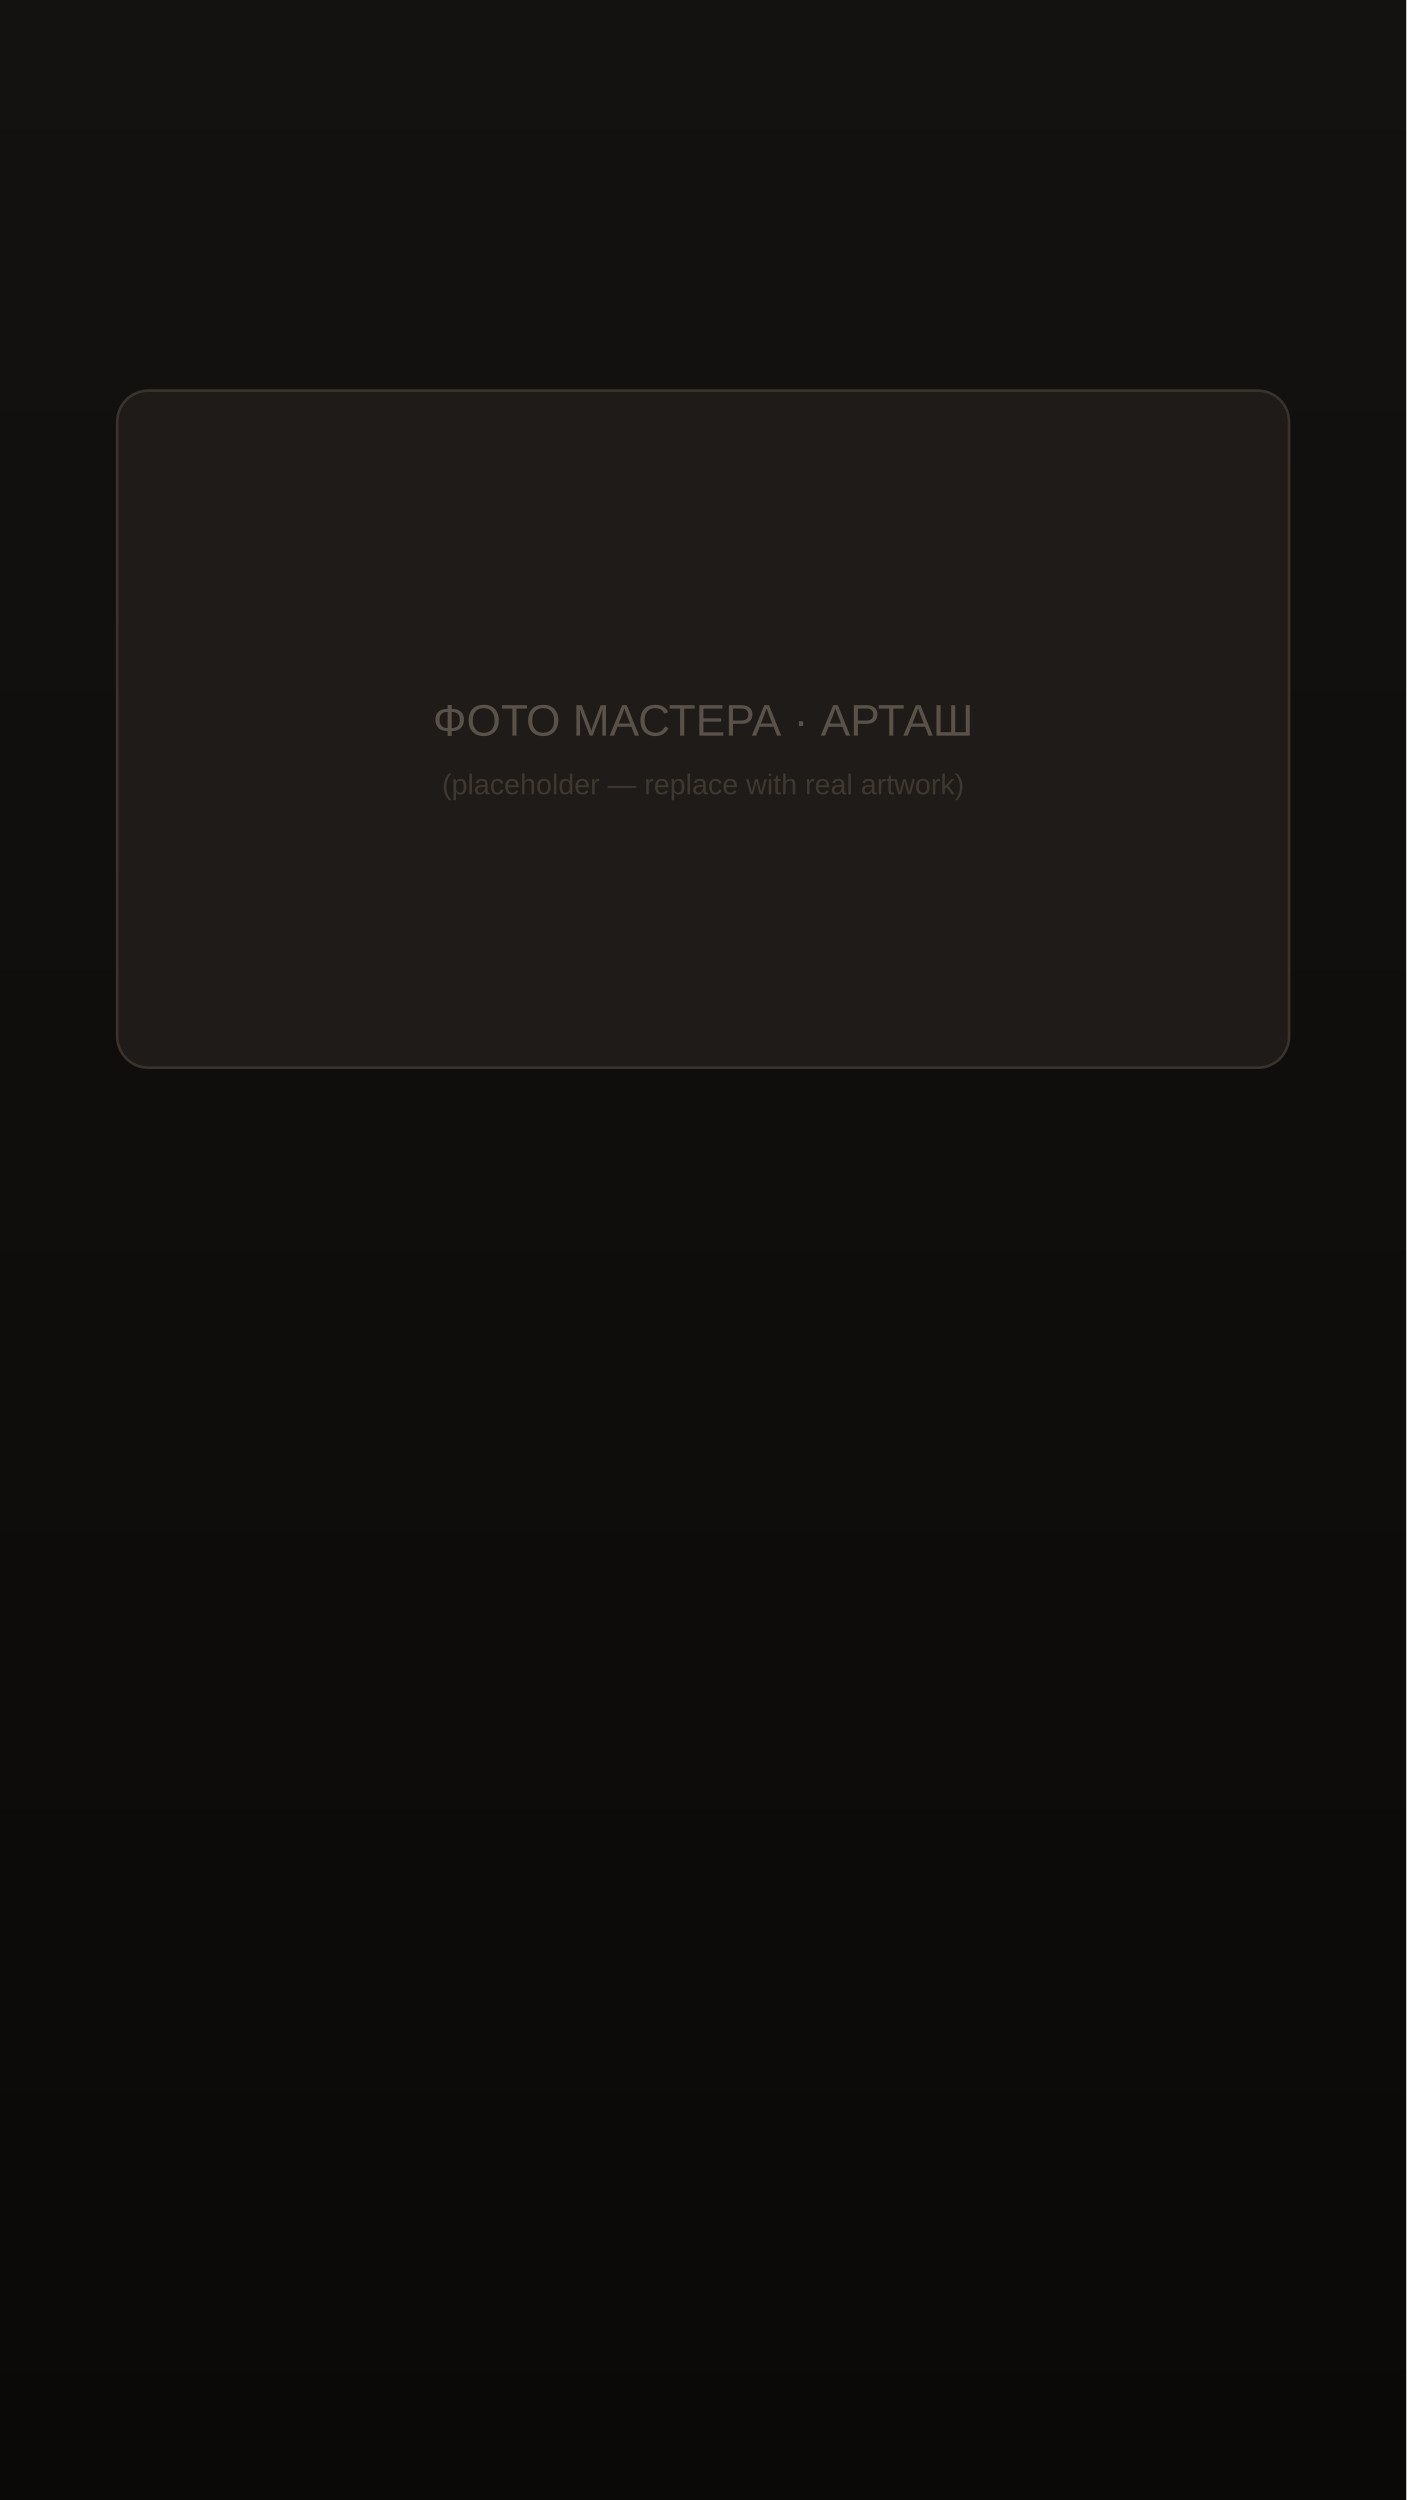
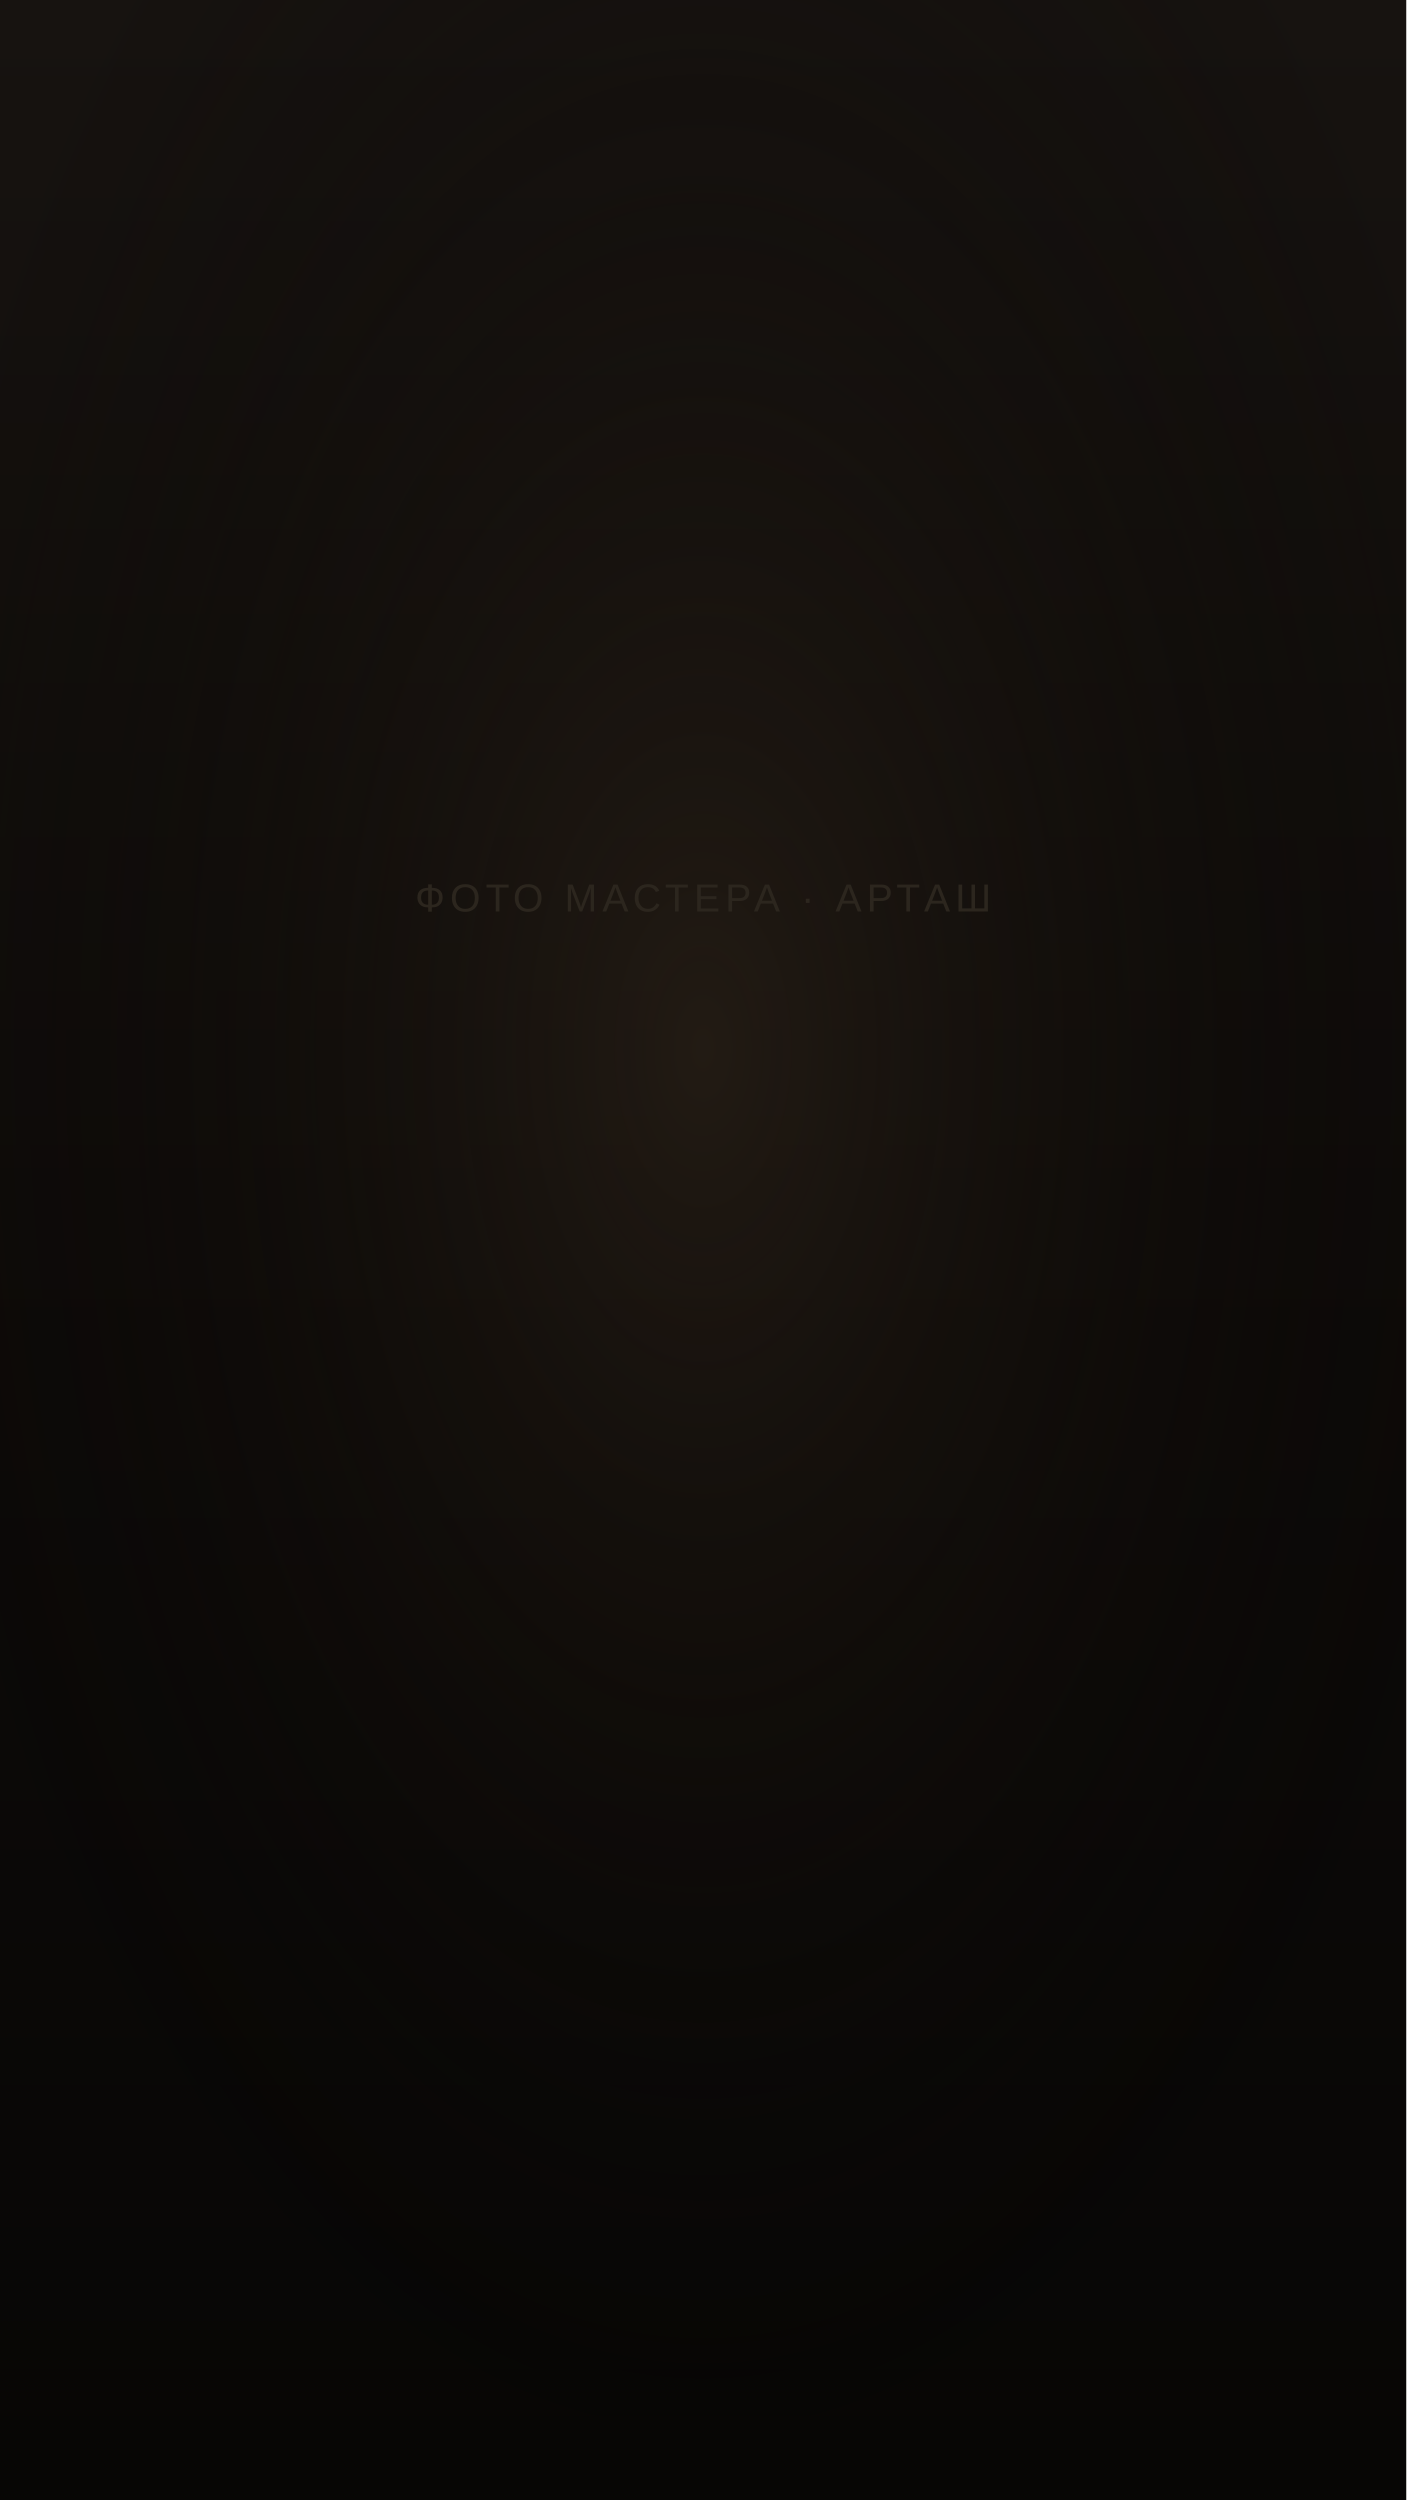
<svg xmlns="http://www.w3.org/2000/svg" width="1080" height="1920" viewBox="0 0 1080 1920">
  <defs>
    <linearGradient id="bg" x1="0" y1="0" x2="0" y2="1">
-       <stop offset="0" stop-color="#141210" />
-       <stop offset="1" stop-color="#0a0908" />
+       <stop offset="0" stop-color="#171310" />
+       <stop offset="0.55" stop-color="#0d0a08" />
+       <stop offset="1" stop-color="#070605" />
    </linearGradient>
+     <radialGradient id="glow" cx="0.5" cy="0.42" r="0.6">
+       <stop offset="0" stop-color="#2a2118" stop-opacity="0.7" />
+       <stop offset="1" stop-color="#000000" stop-opacity="0" />
+     </radialGradient>
  </defs>
  <rect width="1080" height="1920" fill="url(#bg)" />
-   <rect x="90" y="300" width="900" height="520" rx="24" fill="#1e1b18" stroke="#3a332c" stroke-width="2" />
-   <text x="540" y="565" fill="#5a5148" font-family="Arial, sans-serif" font-size="34" text-anchor="middle">ФОТО МАСТЕРА · АРТАШ</text>
-   <text x="540" y="610" fill="#3f382f" font-family="Arial, sans-serif" font-size="22" text-anchor="middle">(placeholder — replace with real artwork)</text>
+   <rect width="1080" height="1920" fill="url(#glow)" />
+   <text x="540" y="700" fill="#2c261e" font-family="Arial, sans-serif" font-size="30" letter-spacing="4" text-anchor="middle">ФОТО МАСТЕРА · АРТАШ</text>
</svg>
